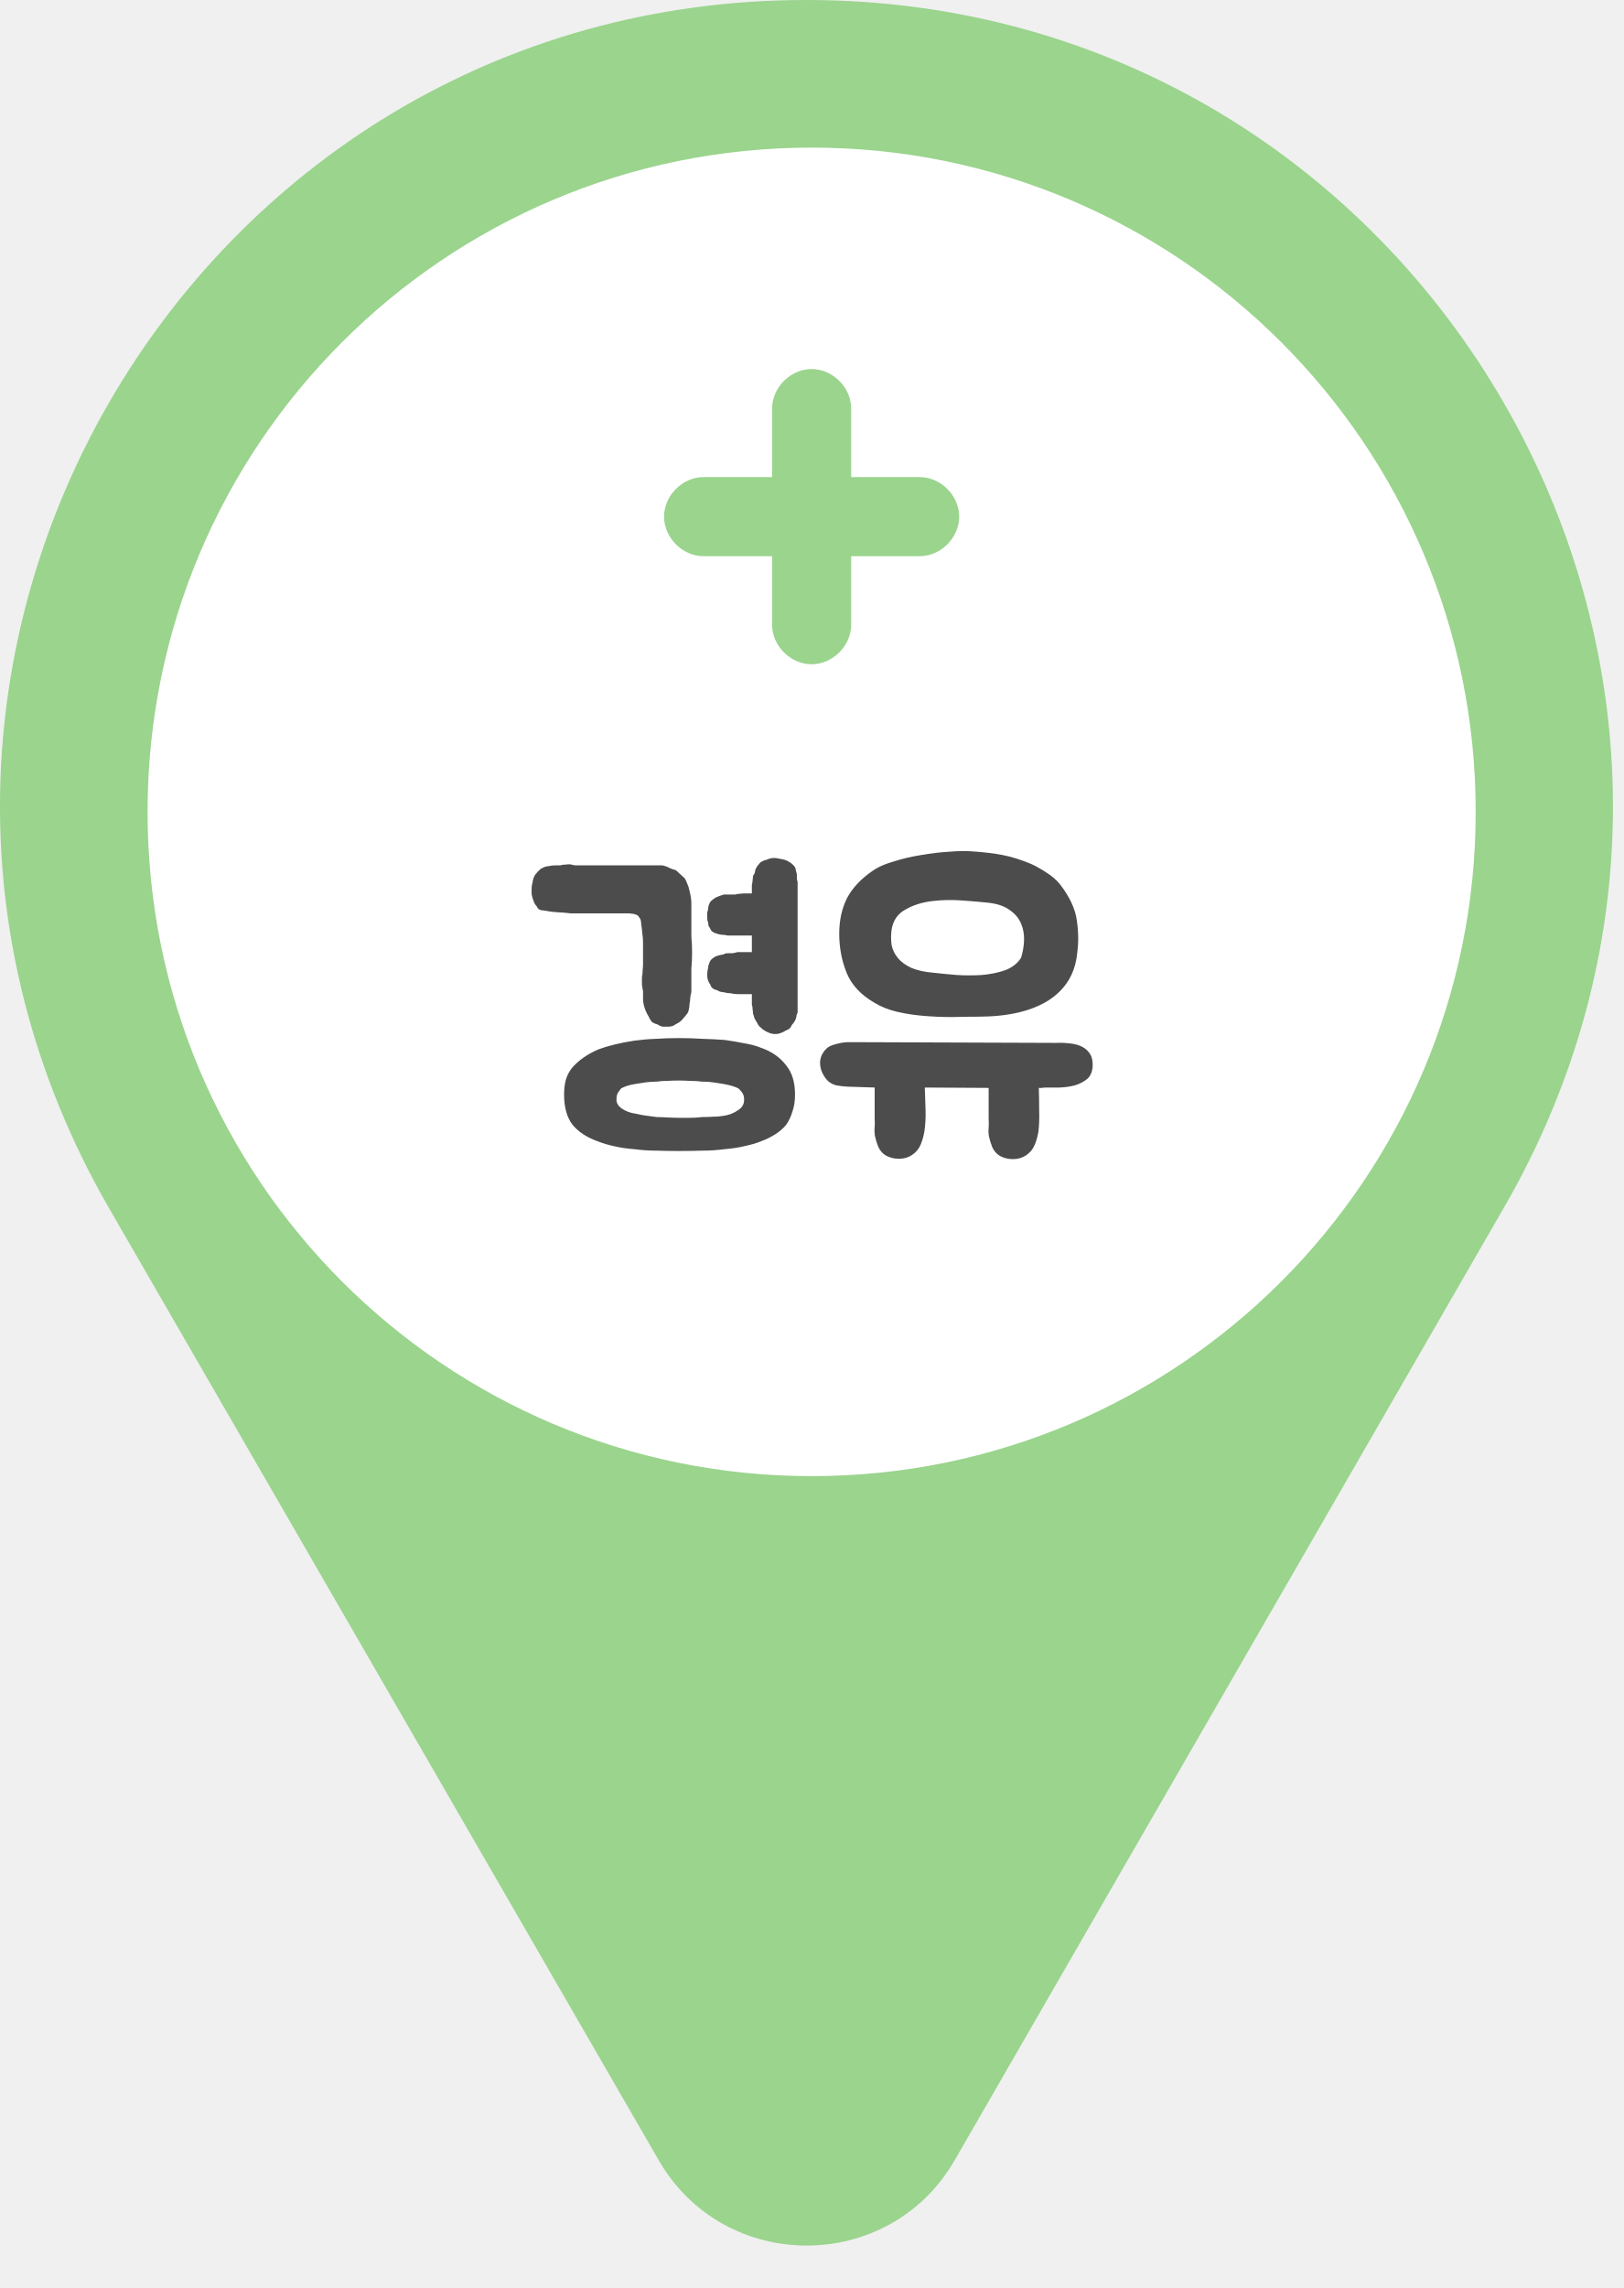
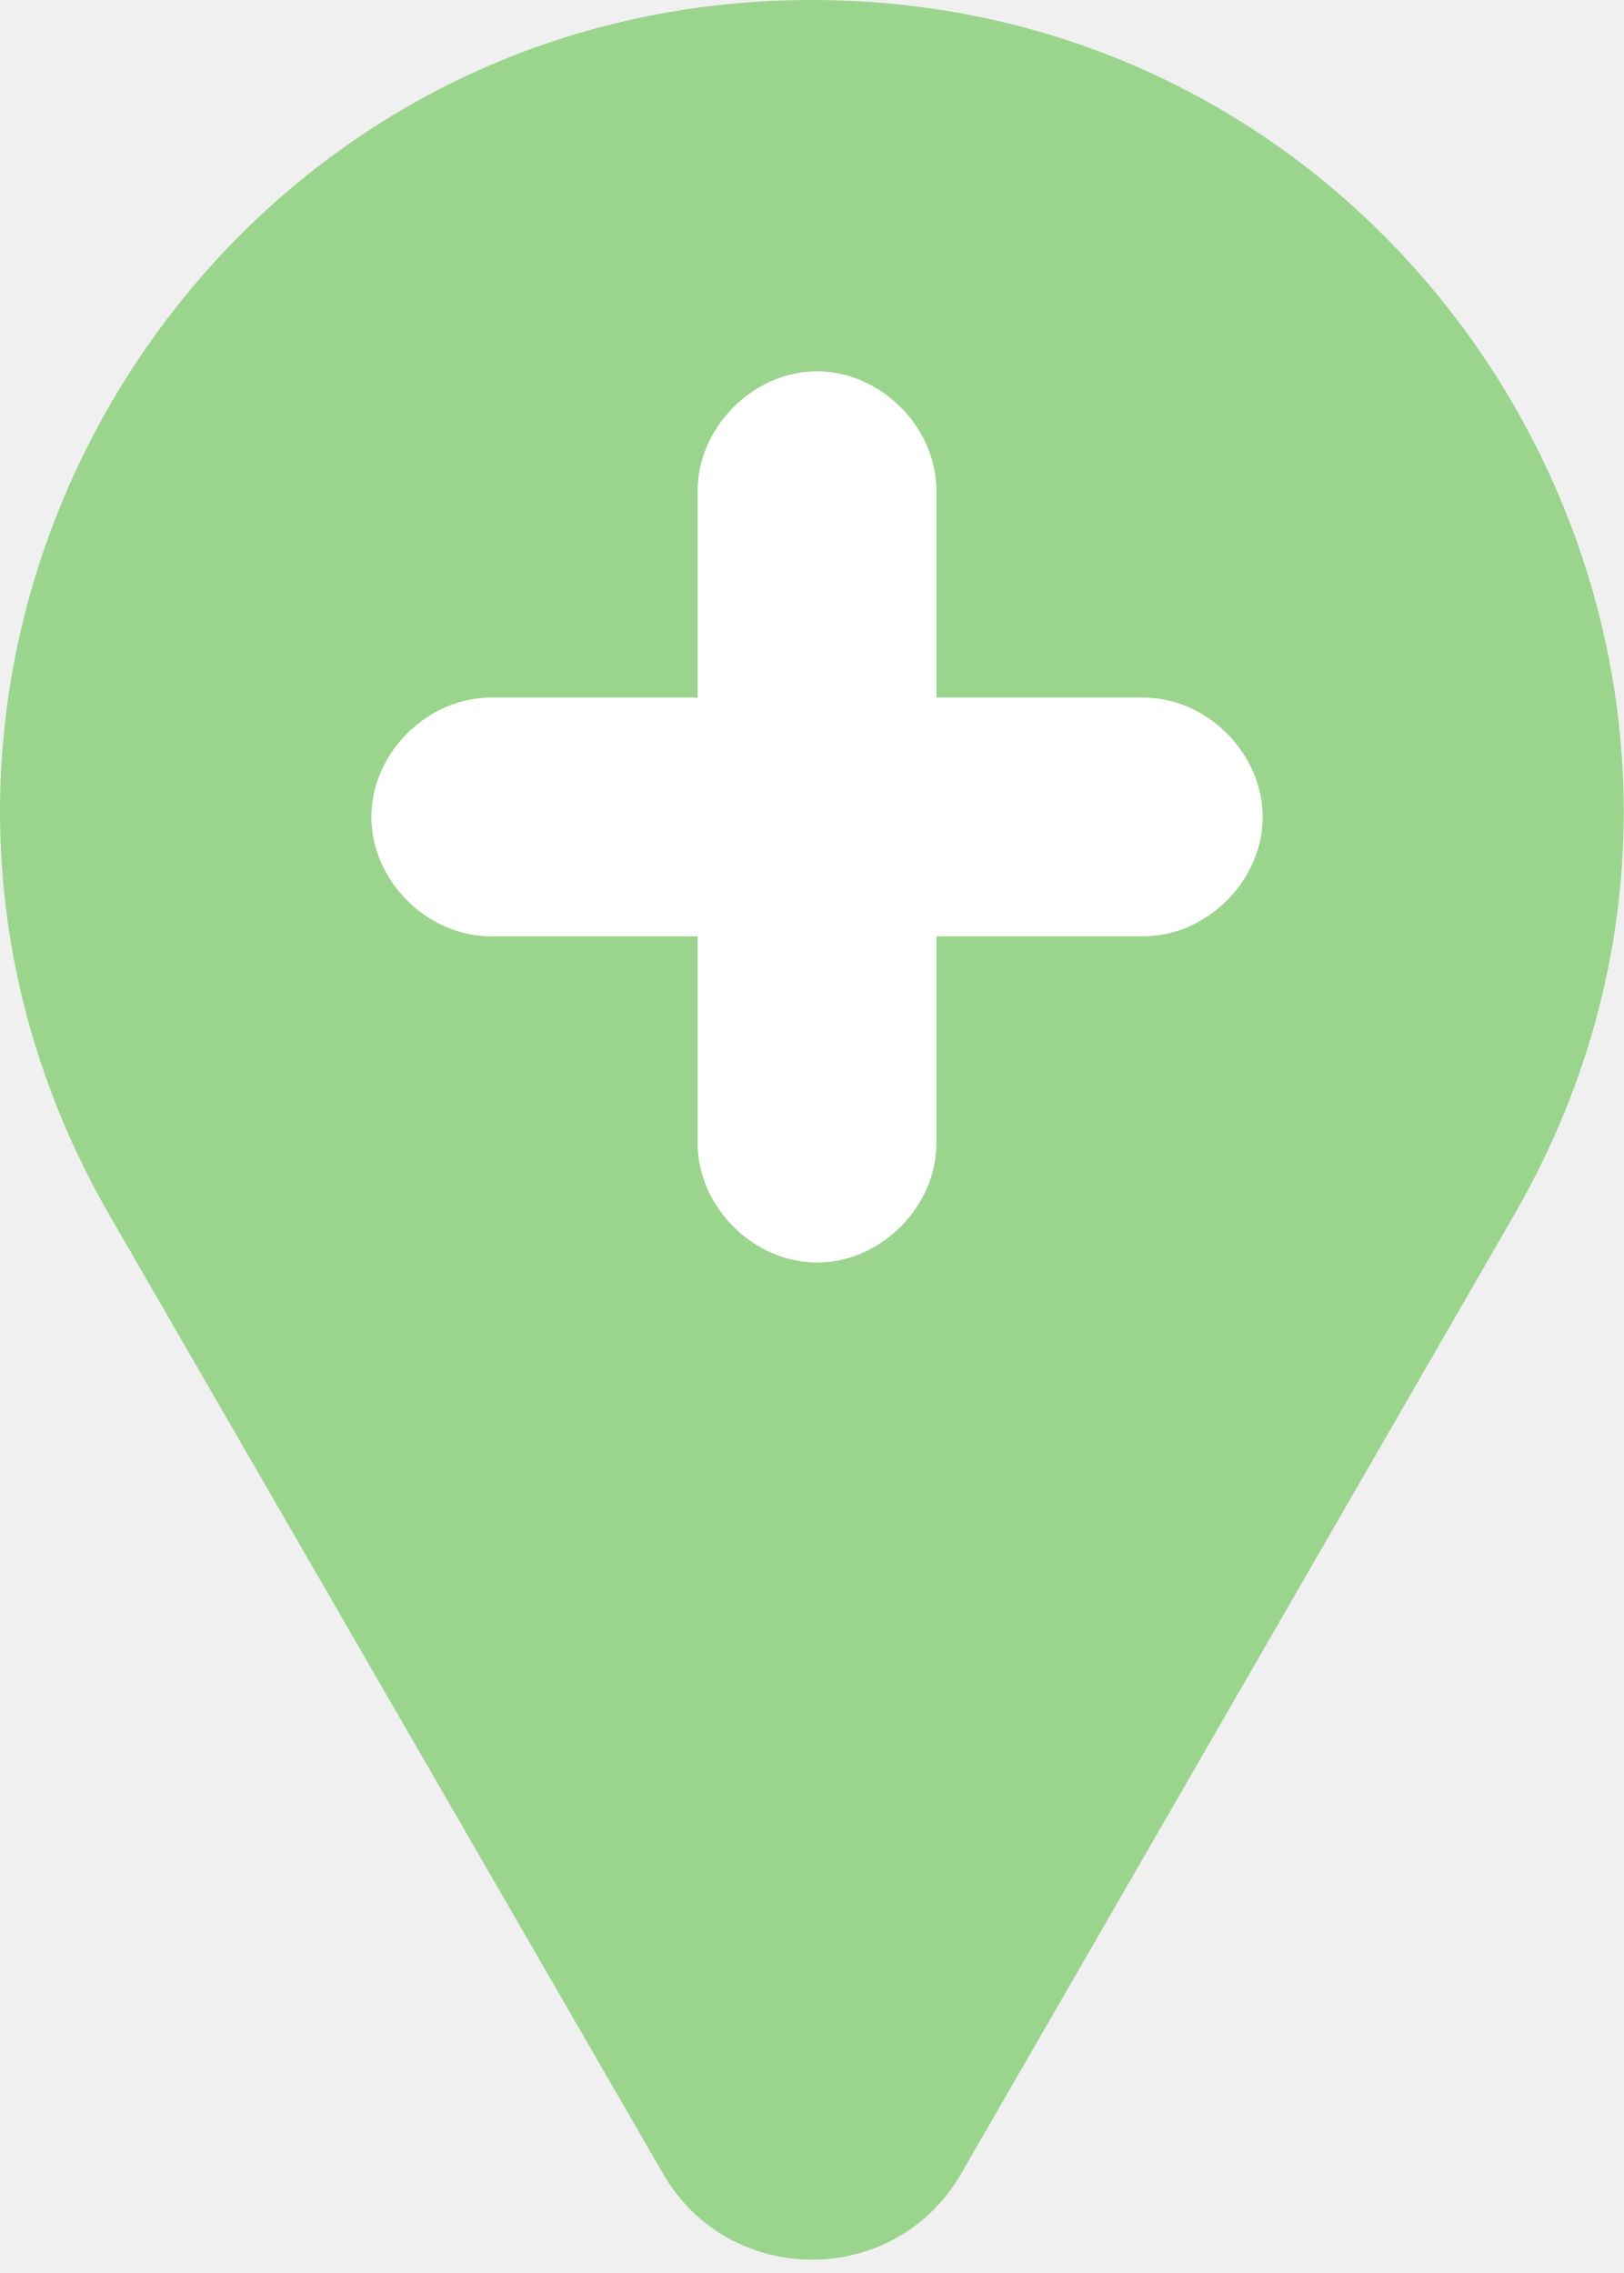
- <svg xmlns="http://www.w3.org/2000/svg" width="22" height="31" viewBox="0 0 22 31" fill="none">
-   <path d="M12.938 29.27C12.048 30.81 9.818 30.81 8.928 29.27L1.478 16.37C-2.722 9.09 2.528 0 10.928 0C19.328 0 24.588 9.1 20.378 16.37L12.938 29.27Z" fill="#9AD48D" />
-   <circle cx="11" cy="11" r="9" fill="white" />
-   <path opacity="0.7" d="M8.845 11.725H8.935C8.948 11.725 8.96 11.725 8.97 11.725C8.983 11.725 8.998 11.728 9.015 11.735C9.038 11.742 9.062 11.752 9.085 11.765C9.108 11.775 9.133 11.783 9.16 11.79C9.18 11.807 9.2 11.825 9.22 11.845C9.24 11.862 9.26 11.88 9.28 11.9C9.293 11.92 9.305 11.945 9.315 11.975C9.328 12.002 9.338 12.033 9.345 12.07C9.362 12.137 9.37 12.192 9.37 12.235V12.685C9.383 12.835 9.383 12.982 9.37 13.125V13.28V13.44C9.363 13.467 9.358 13.493 9.355 13.52C9.355 13.547 9.352 13.573 9.345 13.6C9.345 13.627 9.342 13.653 9.335 13.68C9.332 13.703 9.322 13.725 9.305 13.745C9.292 13.762 9.275 13.782 9.255 13.805C9.238 13.825 9.22 13.842 9.2 13.855C9.173 13.868 9.15 13.882 9.13 13.895C9.11 13.905 9.087 13.91 9.06 13.91C9.03 13.91 9.003 13.91 8.98 13.91C8.96 13.907 8.937 13.897 8.91 13.88C8.883 13.873 8.86 13.863 8.84 13.85C8.823 13.833 8.808 13.81 8.795 13.78C8.762 13.727 8.738 13.672 8.725 13.615C8.718 13.588 8.715 13.56 8.715 13.53C8.715 13.497 8.715 13.463 8.715 13.43C8.708 13.397 8.703 13.367 8.7 13.34C8.7 13.31 8.7 13.277 8.7 13.24C8.707 13.207 8.71 13.175 8.71 13.145C8.713 13.115 8.715 13.087 8.715 13.06V12.78C8.715 12.733 8.712 12.688 8.705 12.645C8.702 12.602 8.697 12.56 8.69 12.52C8.69 12.477 8.68 12.445 8.66 12.425C8.653 12.412 8.645 12.403 8.635 12.4C8.625 12.393 8.617 12.39 8.61 12.39C8.597 12.383 8.582 12.38 8.565 12.38C8.548 12.377 8.53 12.375 8.51 12.375H8.42H8.345H8.315H8.275H8.195H8.09H7.735C7.678 12.368 7.618 12.363 7.555 12.36C7.495 12.357 7.432 12.348 7.365 12.335C7.318 12.335 7.288 12.317 7.275 12.28C7.258 12.263 7.247 12.247 7.24 12.23C7.233 12.21 7.227 12.192 7.22 12.175C7.213 12.152 7.208 12.13 7.205 12.11C7.205 12.09 7.205 12.067 7.205 12.04C7.205 12.02 7.207 12.002 7.21 11.985C7.217 11.968 7.22 11.953 7.22 11.94C7.227 11.903 7.238 11.873 7.255 11.85C7.275 11.823 7.298 11.798 7.325 11.775C7.368 11.748 7.407 11.735 7.44 11.735C7.467 11.728 7.492 11.725 7.515 11.725C7.538 11.725 7.565 11.725 7.595 11.725C7.612 11.718 7.632 11.715 7.655 11.715C7.678 11.712 7.702 11.71 7.725 11.71C7.752 11.717 7.777 11.722 7.8 11.725C7.827 11.725 7.853 11.725 7.88 11.725H8.845ZM7.645 14.83C7.645 14.757 7.653 14.688 7.67 14.625C7.69 14.562 7.72 14.507 7.76 14.46C7.847 14.363 7.962 14.283 8.105 14.22C8.238 14.17 8.402 14.13 8.595 14.1C8.695 14.087 8.793 14.078 8.89 14.075C8.99 14.068 9.093 14.065 9.2 14.065C9.31 14.065 9.417 14.068 9.52 14.075C9.623 14.078 9.723 14.083 9.82 14.09C9.913 14.103 10.002 14.118 10.085 14.135C10.168 14.148 10.243 14.168 10.31 14.195C10.457 14.245 10.572 14.325 10.655 14.435C10.735 14.532 10.775 14.663 10.775 14.83C10.775 14.917 10.763 14.993 10.74 15.06C10.72 15.127 10.692 15.187 10.655 15.24C10.578 15.333 10.463 15.408 10.31 15.465C10.243 15.492 10.168 15.513 10.085 15.53C10.002 15.55 9.913 15.563 9.82 15.57C9.723 15.583 9.623 15.59 9.52 15.59C9.417 15.593 9.31 15.595 9.2 15.595C9.093 15.595 8.99 15.593 8.89 15.59C8.793 15.59 8.695 15.583 8.595 15.57C8.498 15.563 8.408 15.55 8.325 15.53C8.245 15.513 8.172 15.492 8.105 15.465C7.955 15.412 7.84 15.337 7.76 15.24C7.683 15.14 7.645 15.003 7.645 14.83ZM10.085 14.9C10.085 14.863 10.078 14.835 10.065 14.815C10.052 14.792 10.032 14.768 10.005 14.745C9.978 14.732 9.947 14.72 9.91 14.71C9.873 14.7 9.835 14.692 9.795 14.685C9.755 14.678 9.712 14.672 9.665 14.665C9.622 14.658 9.572 14.655 9.515 14.655C9.462 14.648 9.408 14.645 9.355 14.645C9.305 14.642 9.253 14.64 9.2 14.64C9.147 14.64 9.093 14.642 9.04 14.645C8.99 14.645 8.943 14.648 8.9 14.655C8.847 14.655 8.797 14.658 8.75 14.665C8.703 14.672 8.66 14.678 8.62 14.685C8.577 14.692 8.538 14.7 8.505 14.71C8.475 14.72 8.447 14.732 8.42 14.745C8.4 14.768 8.383 14.792 8.37 14.815C8.36 14.835 8.355 14.863 8.355 14.9C8.355 14.943 8.377 14.982 8.42 15.015C8.477 15.055 8.543 15.08 8.62 15.09C8.66 15.1 8.703 15.108 8.75 15.115C8.797 15.122 8.847 15.128 8.9 15.135C8.943 15.135 8.99 15.137 9.04 15.14C9.093 15.143 9.147 15.145 9.2 15.145C9.253 15.145 9.305 15.145 9.355 15.145C9.408 15.145 9.462 15.142 9.515 15.135C9.572 15.135 9.622 15.133 9.665 15.13C9.712 15.13 9.755 15.127 9.795 15.12C9.875 15.11 9.945 15.083 10.005 15.04C10.058 15.007 10.085 14.96 10.085 14.9ZM10.775 11.75C10.782 11.763 10.785 11.777 10.785 11.79C10.788 11.803 10.793 11.822 10.8 11.845C10.8 11.858 10.8 11.875 10.8 11.895C10.8 11.912 10.803 11.93 10.81 11.95V12.04V12.095V13.675V13.72C10.803 13.733 10.798 13.747 10.795 13.76C10.795 13.773 10.792 13.788 10.785 13.805C10.775 13.832 10.757 13.86 10.73 13.89C10.72 13.923 10.695 13.947 10.655 13.96C10.635 13.973 10.612 13.985 10.585 13.995C10.562 14.005 10.535 14.01 10.505 14.01C10.452 14.01 10.395 13.988 10.335 13.945C10.322 13.932 10.307 13.918 10.29 13.905C10.277 13.888 10.267 13.872 10.26 13.855C10.247 13.835 10.235 13.815 10.225 13.795C10.218 13.772 10.212 13.75 10.205 13.73C10.205 13.713 10.203 13.695 10.2 13.675C10.2 13.652 10.197 13.632 10.19 13.615V13.47H10.18H10.02C9.993 13.47 9.967 13.468 9.94 13.465C9.913 13.458 9.887 13.455 9.86 13.455C9.833 13.448 9.807 13.443 9.78 13.44C9.757 13.437 9.735 13.428 9.715 13.415C9.665 13.405 9.635 13.378 9.625 13.335C9.612 13.322 9.602 13.303 9.595 13.28C9.588 13.257 9.585 13.235 9.585 13.215C9.585 13.188 9.587 13.165 9.59 13.145C9.597 13.125 9.6 13.105 9.6 13.085C9.607 13.065 9.613 13.047 9.62 13.03C9.63 13.01 9.645 12.993 9.665 12.98C9.685 12.96 9.733 12.943 9.81 12.93C9.817 12.92 9.838 12.915 9.875 12.915C9.895 12.915 9.913 12.915 9.93 12.915C9.95 12.912 9.972 12.907 9.995 12.9H10.115H10.19V12.675H10.03H9.86C9.833 12.668 9.807 12.665 9.78 12.665C9.757 12.662 9.735 12.657 9.715 12.65C9.665 12.637 9.635 12.613 9.625 12.58C9.618 12.567 9.612 12.557 9.605 12.55C9.602 12.543 9.6 12.533 9.6 12.52C9.6 12.507 9.597 12.493 9.59 12.48C9.587 12.467 9.585 12.453 9.585 12.44V12.36C9.592 12.347 9.595 12.335 9.595 12.325C9.598 12.312 9.6 12.297 9.6 12.28C9.607 12.263 9.613 12.247 9.62 12.23C9.63 12.213 9.645 12.198 9.665 12.185C9.685 12.165 9.733 12.143 9.81 12.12H9.86H9.965C9.985 12.113 10.005 12.11 10.025 12.11C10.045 12.107 10.065 12.105 10.085 12.105H10.19V11.99C10.197 11.963 10.2 11.942 10.2 11.925C10.203 11.905 10.205 11.887 10.205 11.87C10.212 11.857 10.218 11.845 10.225 11.835C10.232 11.822 10.235 11.807 10.235 11.79C10.248 11.757 10.265 11.73 10.285 11.71C10.298 11.69 10.313 11.677 10.33 11.67C10.35 11.66 10.373 11.652 10.4 11.645C10.45 11.622 10.505 11.618 10.565 11.635C10.618 11.642 10.66 11.655 10.69 11.675C10.723 11.692 10.752 11.717 10.775 11.75ZM13.974 11.705C14.034 11.732 14.102 11.77 14.179 11.82C14.259 11.87 14.322 11.925 14.369 11.985C14.499 12.155 14.574 12.317 14.594 12.47C14.617 12.623 14.619 12.772 14.599 12.915C14.572 13.192 14.442 13.405 14.209 13.555C13.975 13.702 13.657 13.775 13.254 13.775C13.147 13.775 13.03 13.777 12.904 13.78C12.78 13.78 12.655 13.775 12.529 13.765C12.405 13.755 12.284 13.737 12.164 13.71C12.047 13.683 11.942 13.642 11.849 13.585C11.665 13.478 11.54 13.343 11.474 13.18C11.407 13.013 11.374 12.837 11.374 12.65C11.374 12.47 11.409 12.31 11.479 12.17C11.552 12.03 11.672 11.903 11.839 11.79C11.909 11.743 12.002 11.703 12.119 11.67C12.235 11.633 12.357 11.605 12.484 11.585C12.614 11.562 12.74 11.547 12.864 11.54C12.987 11.53 13.09 11.528 13.174 11.535C13.33 11.545 13.469 11.562 13.589 11.585C13.709 11.608 13.837 11.648 13.974 11.705ZM14.309 14.13C14.362 14.127 14.417 14.128 14.474 14.135C14.534 14.138 14.589 14.15 14.639 14.17C14.689 14.19 14.729 14.22 14.759 14.26C14.792 14.3 14.809 14.355 14.809 14.425C14.809 14.508 14.785 14.572 14.739 14.615C14.692 14.655 14.635 14.685 14.569 14.705C14.505 14.722 14.435 14.732 14.359 14.735C14.285 14.735 14.222 14.735 14.169 14.735C14.152 14.735 14.137 14.737 14.124 14.74C14.11 14.74 14.095 14.74 14.079 14.74C14.082 14.837 14.084 14.938 14.084 15.045C14.087 15.152 14.084 15.247 14.074 15.33C14.064 15.393 14.047 15.453 14.024 15.51C14 15.57 13.96 15.618 13.904 15.655C13.854 15.688 13.795 15.705 13.729 15.705C13.662 15.705 13.602 15.69 13.549 15.66C13.505 15.633 13.472 15.595 13.449 15.545C13.429 15.495 13.414 15.447 13.404 15.4C13.397 15.363 13.395 15.323 13.399 15.28C13.402 15.237 13.402 15.197 13.399 15.16V14.74L12.534 14.735C12.537 14.838 12.54 14.94 12.544 15.04C12.547 15.143 12.542 15.238 12.529 15.325C12.519 15.388 12.502 15.448 12.479 15.505C12.455 15.565 12.415 15.613 12.359 15.65C12.309 15.683 12.25 15.7 12.184 15.7C12.117 15.7 12.057 15.685 12.004 15.655C11.96 15.628 11.927 15.59 11.904 15.54C11.884 15.49 11.869 15.442 11.859 15.395C11.852 15.358 11.85 15.318 11.854 15.275C11.857 15.232 11.857 15.192 11.854 15.155V14.735L11.554 14.725C11.477 14.725 11.404 14.718 11.334 14.705C11.264 14.688 11.209 14.647 11.169 14.58C11.132 14.523 11.114 14.462 11.114 14.395C11.117 14.328 11.142 14.27 11.189 14.22C11.212 14.193 11.244 14.173 11.284 14.16C11.324 14.147 11.362 14.137 11.399 14.13C11.439 14.123 11.472 14.12 11.499 14.12C11.529 14.12 11.545 14.12 11.549 14.12L14.309 14.13ZM13.839 12.975C13.862 12.902 13.875 12.825 13.879 12.745C13.882 12.662 13.869 12.585 13.839 12.515C13.809 12.442 13.757 12.38 13.684 12.33C13.614 12.277 13.514 12.243 13.384 12.23C13.29 12.22 13.174 12.21 13.034 12.2C12.894 12.19 12.757 12.193 12.624 12.21C12.49 12.227 12.372 12.265 12.269 12.325C12.165 12.382 12.104 12.472 12.084 12.595C12.074 12.668 12.074 12.738 12.084 12.805C12.097 12.868 12.125 12.927 12.169 12.98C12.212 13.033 12.274 13.078 12.354 13.115C12.434 13.148 12.534 13.17 12.654 13.18C12.744 13.19 12.847 13.2 12.964 13.21C13.08 13.217 13.195 13.217 13.309 13.21C13.425 13.2 13.53 13.178 13.624 13.145C13.72 13.108 13.792 13.052 13.839 12.975Z" fill="black" />
-   <path d="M12.464 6.464H11.536V5.536C11.536 5.25 11.286 5 11 5C10.714 5 10.464 5.25 10.464 5.536V6.464H9.536C9.25 6.464 9 6.714 9 7C9 7.286 9.25 7.536 9.536 7.536H10.464V8.464C10.464 8.75 10.714 9 11 9C11.286 9 11.536 8.75 11.536 8.464V7.536H12.464C12.75 7.536 13 7.286 13 7C13 6.714 12.75 6.464 12.464 6.464Z" fill="#9AD48D" />
+ <svg xmlns="http://www.w3.org/2000/svg" width="30" height="42" viewBox="0 0 30 42" fill="none">
+   <path d="M17.756 40.168C16.534 42.282 13.474 42.282 12.252 40.168L2.029 22.465C-3.735 12.475 3.47 0 14.997 0C26.525 0 33.743 12.488 27.966 22.465L17.756 40.168Z" fill="#9AD48D" />
+   <path d="M21.124 12.89H17.301V9.067C17.301 7.891 16.272 6.861 15.095 6.861C13.919 6.861 12.89 7.891 12.89 9.067V12.89H9.067C7.891 12.89 6.861 13.919 6.861 15.095C6.861 16.272 7.891 17.301 9.067 17.301H12.89V21.124C12.89 22.3 13.919 23.329 15.095 23.329C16.272 23.329 17.301 22.3 17.301 21.124V17.301H21.124C22.3 17.301 23.329 16.272 23.329 15.095C23.329 13.919 22.3 12.89 21.124 12.89Z" fill="white" />
</svg>
